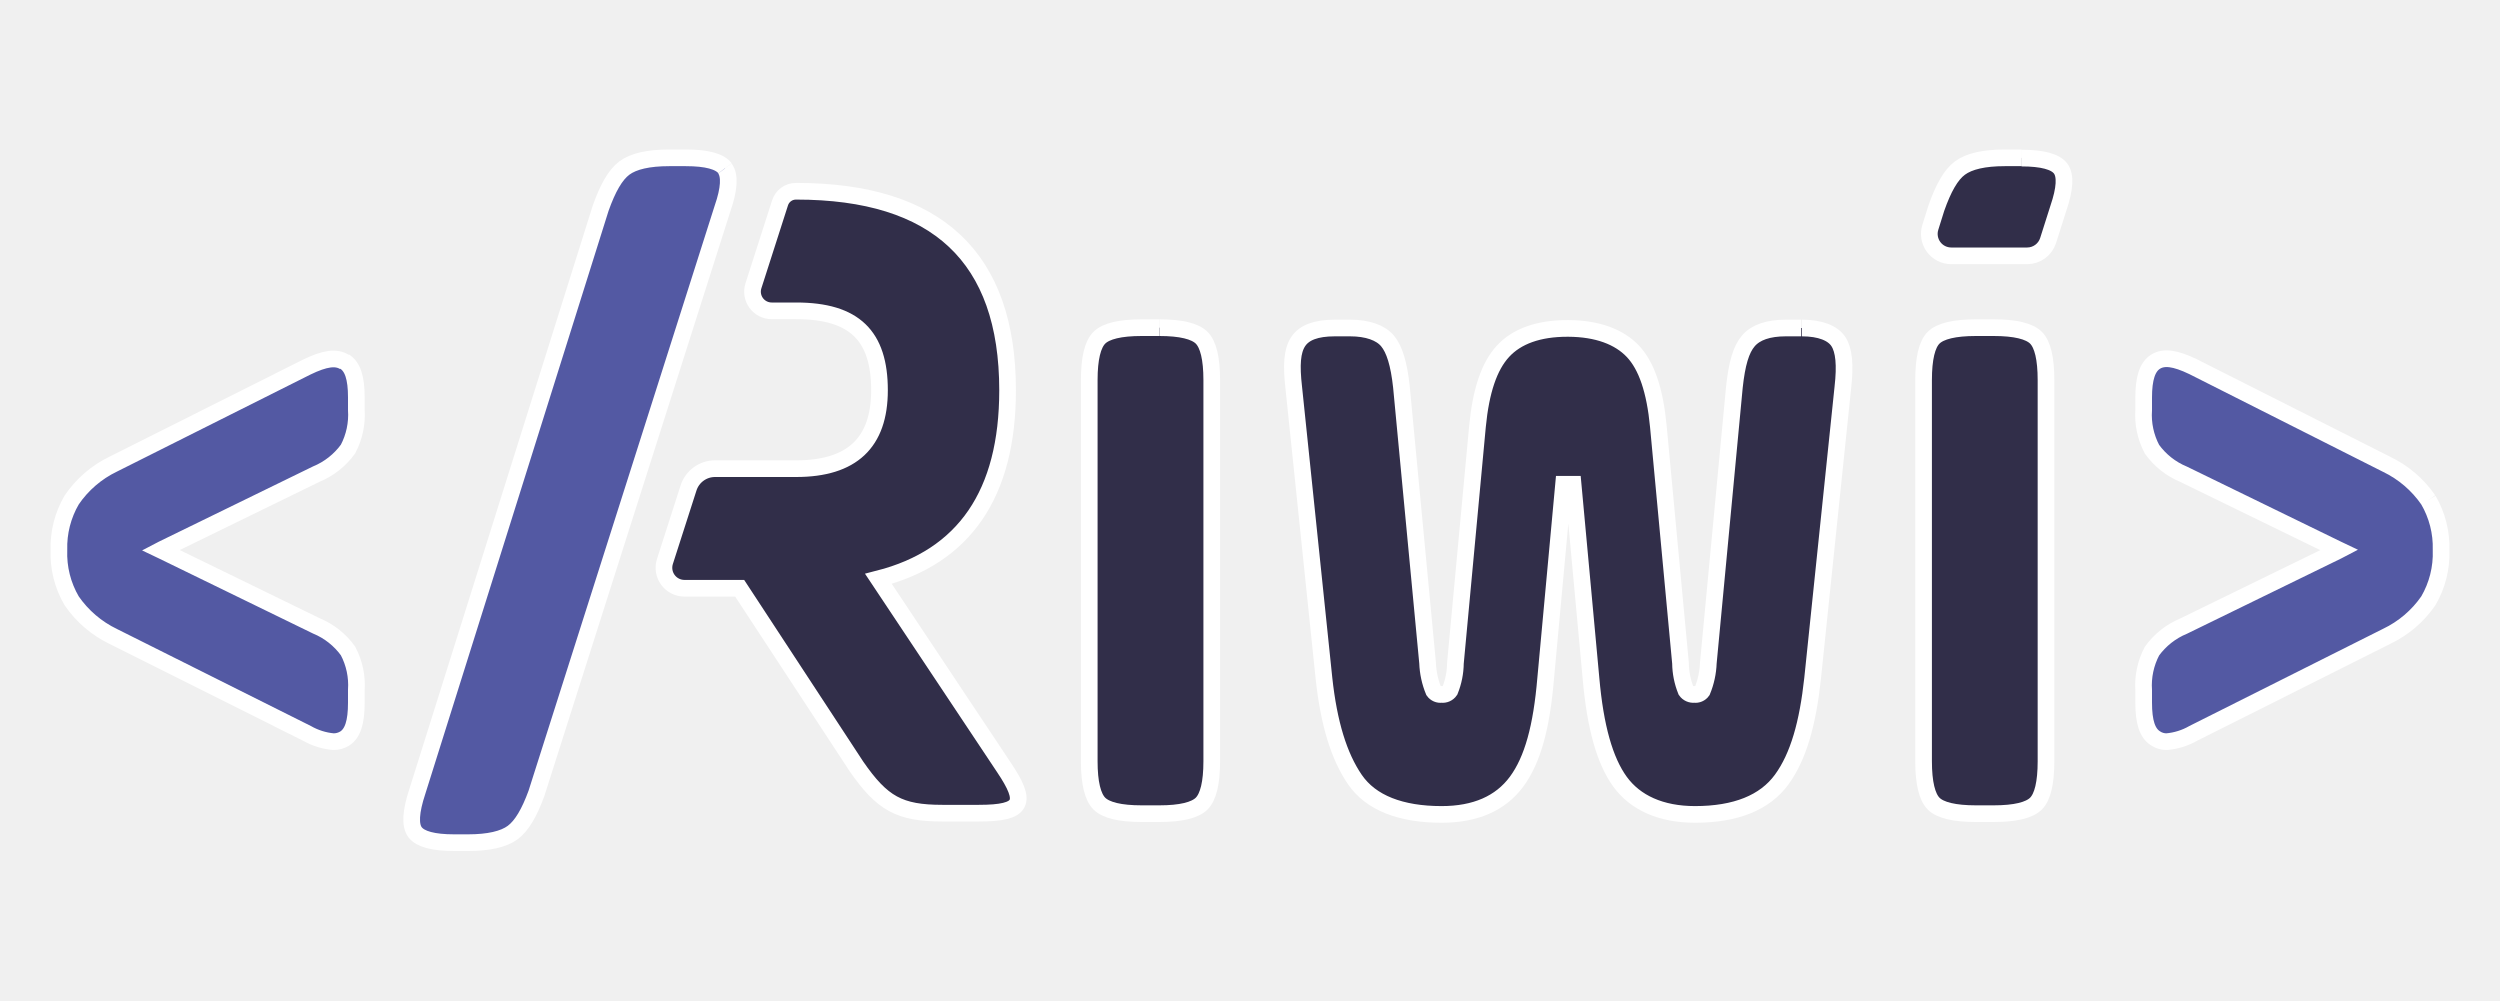
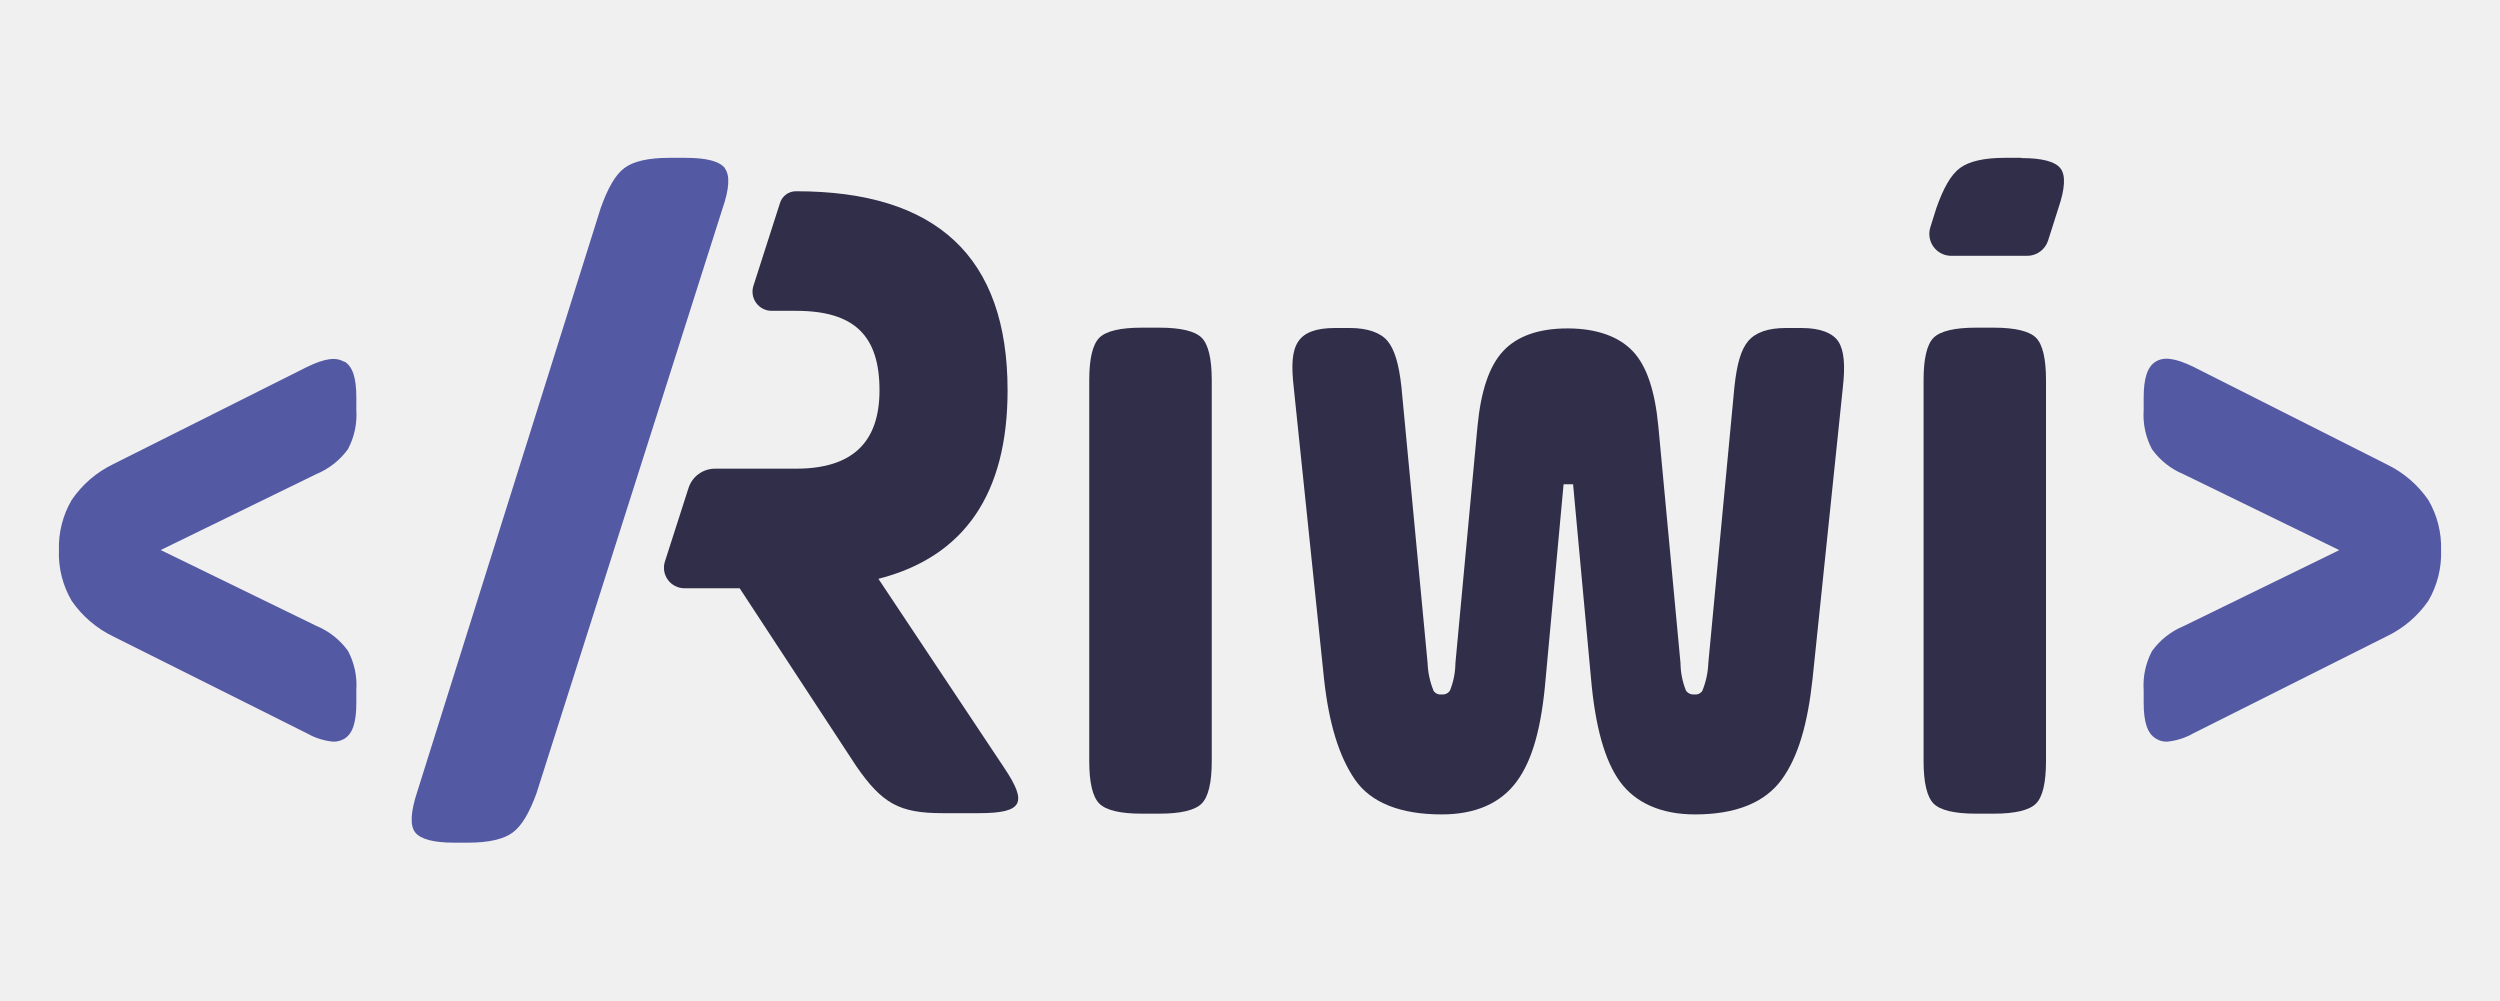
<svg xmlns="http://www.w3.org/2000/svg" id="Capa_1" data-name="Capa 1" viewBox="0 0 300 120.08">
  <defs>
    <style>.cls-1{fill:#5359a3;}.cls-2{fill:#312e49;}</style>
  </defs>
-   <path stroke="white" stroke-width="2" class="cls-1" d="M291.4,60a12.82,12.82,0,0,0-5-4.28L263.17,44c-2.18-1.05-3.53-1.21-4.51-.59s-1.42,2-1.42,4.3v1.5a8.76,8.76,0,0,0,1,4.7,8.83,8.83,0,0,0,3.79,3l18.47,9,.21.1-.23.12-18.44,9a8.87,8.87,0,0,0-3.8,3,8.82,8.82,0,0,0-1,4.71V84.3c0,2.36.44,3.68,1.42,4.3A2.35,2.35,0,0,0,260,89a7.77,7.77,0,0,0,3.2-1L286.4,76.36a12.74,12.74,0,0,0,5-4.26A11.27,11.27,0,0,0,292.93,66,11.23,11.23,0,0,0,291.4,60" />
-   <path class="cls-1" stroke="white" stroke-width="2" d="M87,20.19c-.63-.83-2.21-1.25-4.7-1.25h-2c-2.47,0-4.28.41-5.37,1.22s-2,2.43-2.85,4.82l-22,70c-.8,2.41-.9,4.06-.27,4.89s2.2,1.25,4.69,1.25h1.66c2.47,0,4.28-.41,5.37-1.22s2-2.38,2.85-4.71L86.71,25c.81-2.34.9-3.95.28-4.78" />
-   <path class="cls-1" stroke="white" stroke-width="2" d="M41.34,43.44c-1-.63-2.35-.45-4.53.61L13.6,55.69A12.66,12.66,0,0,0,8.6,60,11.27,11.27,0,0,0,7.07,66,11.25,11.25,0,0,0,8.6,72.1a12.82,12.82,0,0,0,5,4.28L36.83,88A7.82,7.82,0,0,0,40,89a2.55,2.55,0,0,0,1.34-.36c1-.62,1.42-2,1.42-4.31V82.81a8.76,8.76,0,0,0-1-4.7,8.83,8.83,0,0,0-3.79-3l-18.47-9-.21-.1.23-.12,18.44-9a8.87,8.87,0,0,0,3.8-3,8.82,8.82,0,0,0,1-4.71v-1.5c0-2.35-.44-3.68-1.42-4.3" />
-   <path class="cls-2" stroke="white" stroke-width="2" d="M139.09,39.32H137c-2.57,0-4.28.41-5.08,1.21s-1.21,2.5-1.21,5.08V91.35c0,2.57.41,4.28,1.21,5.08s2.5,1.21,5.08,1.21h2.12c2.57,0,4.28-.41,5.08-1.21s1.21-2.51,1.21-5.08V45.61c0-2.57-.41-4.28-1.21-5.08s-2.51-1.21-5.08-1.21" />
-   <path class="cls-2" stroke="white" stroke-width="2" d="M239.24,39.32h-2.13c-2.57,0-4.28.41-5.08,1.21s-1.2,2.5-1.2,5.08V91.35c0,2.57.41,4.28,1.2,5.08s2.51,1.21,5.08,1.21h2.13c2.57,0,4.28-.41,5.08-1.21s1.2-2.51,1.2-5.08V45.61c0-2.57-.4-4.28-1.2-5.08s-2.51-1.21-5.08-1.21" />
-   <path class="cls-2" stroke="white" stroke-width="2" d="M105.41,69.46c10.33-2.64,15.5-10.22,15.5-22.62,0-16-8.5-23.89-25.37-23.89a2,2,0,0,0-1.94,1.41L90.41,34.3a2.3,2.3,0,0,0,2.19,3h2.94c7,0,10,3,10,9.53,0,6.31-3.32,9.41-10,9.41H85.81a3.34,3.34,0,0,0-3.19,2.33l-2.83,8.81a2.46,2.46,0,0,0,2.34,3.21h6.63l14,21.36c3.1,4.48,5.17,5.63,10.33,5.63h4.37c5.39,0,5.85-1.27,3-5.51Z" />
-   <path class="cls-2" stroke="white" stroke-width="2" d="M216.12,39.36H214.3c-2.11,0-3.62.52-4.5,1.55s-1.37,2.74-1.67,5.51L205,79.55a9.79,9.79,0,0,1-.73,3.37,1,1,0,0,1-.95.41,1.08,1.08,0,0,1-1-.45,9.08,9.08,0,0,1-.66-3.3L199,51.15c-.41-4.3-1.41-7.26-3.06-9s-4.26-2.72-7.73-2.74h-.12c-3.47,0-6.07.94-7.73,2.74s-2.65,4.75-3.06,9l-2.65,28.43a9.08,9.08,0,0,1-.66,3.3,1.05,1.05,0,0,1-1,.45,1,1,0,0,1-.95-.41,9.79,9.79,0,0,1-.73-3.37l-3.14-33.13c-.3-2.77-.84-4.52-1.67-5.51s-2.4-1.55-4.5-1.55h-1.82c-2.25,0-3.69.54-4.41,1.65s-.83,2.78-.52,5.5l3.63,34.92c.58,5.36,1.79,9.32,3.71,12.12s5.52,4.18,10.4,4.18c4.05,0,7.07-1.32,9-3.93s3-6.57,3.49-12.39l2.15-23.3h1.14l2.15,23.3c.51,5.82,1.65,9.87,3.48,12.39s4.91,3.93,9,3.93c4.88,0,8.38-1.41,10.4-4.18s3.13-6.76,3.71-12.12l3.63-34.92c.31-2.72.14-4.47-.52-5.5s-2.17-1.65-4.41-1.65" />
-   <path class="cls-2" stroke="white" stroke-width="2" d="M242.57,18.94h-2c-2.47,0-4.27.41-5.37,1.22s-2,2.43-2.84,4.82l-.72,2.3a2.63,2.63,0,0,0,2.51,3.42h9.11a2.64,2.64,0,0,0,2.51-1.83L247,25c.8-2.34.9-3.95.27-4.78s-2.2-1.25-4.69-1.25" />
+   <path class="cls-1" d="M291.4,60a12.82,12.82,0,0,0-5-4.28L263.17,44c-2.18-1.05-3.53-1.21-4.51-.59s-1.42,2-1.42,4.3v1.5a8.76,8.76,0,0,0,1,4.7,8.83,8.83,0,0,0,3.79,3l18.47,9,.21.1-.23.12-18.44,9a8.87,8.87,0,0,0-3.8,3,8.82,8.82,0,0,0-1,4.71V84.3c0,2.36.44,3.68,1.42,4.3A2.35,2.35,0,0,0,260,89a7.77,7.77,0,0,0,3.2-1L286.4,76.36a12.74,12.74,0,0,0,5-4.26A11.27,11.27,0,0,0,292.93,66,11.23,11.23,0,0,0,291.4,60" />
+   <path class="cls-1" d="M87,20.19c-.63-.83-2.21-1.25-4.7-1.25h-2c-2.47,0-4.28.41-5.37,1.22s-2,2.43-2.85,4.82l-22,70c-.8,2.41-.9,4.06-.27,4.89s2.2,1.25,4.69,1.25h1.66c2.47,0,4.28-.41,5.37-1.22s2-2.38,2.85-4.71L86.71,25c.81-2.34.9-3.95.28-4.78" />
+   <path class="cls-1" d="M41.34,43.44c-1-.63-2.35-.45-4.53.61L13.6,55.69A12.66,12.66,0,0,0,8.6,60,11.27,11.27,0,0,0,7.07,66,11.25,11.25,0,0,0,8.6,72.1a12.82,12.82,0,0,0,5,4.28L36.83,88A7.82,7.82,0,0,0,40,89a2.55,2.55,0,0,0,1.34-.36c1-.62,1.42-2,1.42-4.31V82.81a8.76,8.76,0,0,0-1-4.7,8.83,8.83,0,0,0-3.79-3l-18.47-9-.21-.1.23-.12,18.44-9a8.87,8.87,0,0,0,3.8-3,8.82,8.82,0,0,0,1-4.71v-1.5c0-2.35-.44-3.68-1.42-4.3" />
+   <path class="cls-2" d="M139.09,39.32H137c-2.57,0-4.28.41-5.08,1.21s-1.21,2.5-1.21,5.08V91.35c0,2.57.41,4.28,1.21,5.08s2.5,1.21,5.08,1.21h2.12c2.57,0,4.28-.41,5.08-1.21s1.21-2.51,1.21-5.08V45.61c0-2.57-.41-4.28-1.21-5.08s-2.51-1.21-5.08-1.21" />
+   <path class="cls-2" d="M239.24,39.32h-2.13c-2.57,0-4.28.41-5.08,1.21s-1.2,2.5-1.2,5.08V91.35c0,2.57.41,4.28,1.2,5.08s2.51,1.21,5.08,1.21h2.13c2.57,0,4.28-.41,5.08-1.21s1.2-2.51,1.2-5.08V45.61c0-2.57-.4-4.28-1.2-5.08s-2.51-1.21-5.08-1.21" />
+   <path class="cls-2" d="M105.41,69.46c10.33-2.64,15.5-10.22,15.5-22.62,0-16-8.5-23.89-25.37-23.89a2,2,0,0,0-1.94,1.41L90.41,34.3a2.3,2.3,0,0,0,2.19,3h2.94c7,0,10,3,10,9.53,0,6.31-3.32,9.41-10,9.41H85.81a3.34,3.34,0,0,0-3.19,2.33l-2.83,8.81a2.46,2.46,0,0,0,2.34,3.21h6.63l14,21.36c3.1,4.48,5.17,5.63,10.33,5.63h4.37c5.39,0,5.85-1.27,3-5.51Z" />
+   <path class="cls-2" d="M216.12,39.36H214.3c-2.11,0-3.62.52-4.5,1.55s-1.37,2.74-1.67,5.51L205,79.55a9.79,9.79,0,0,1-.73,3.37,1,1,0,0,1-.95.41,1.08,1.08,0,0,1-1-.45,9.08,9.08,0,0,1-.66-3.3L199,51.15c-.41-4.3-1.41-7.26-3.06-9s-4.26-2.72-7.73-2.74h-.12c-3.47,0-6.07.94-7.73,2.74s-2.65,4.75-3.06,9l-2.65,28.43a9.08,9.08,0,0,1-.66,3.3,1.05,1.05,0,0,1-1,.45,1,1,0,0,1-.95-.41,9.79,9.79,0,0,1-.73-3.37l-3.14-33.13c-.3-2.77-.84-4.52-1.67-5.51s-2.4-1.55-4.5-1.55h-1.82c-2.25,0-3.69.54-4.41,1.65s-.83,2.78-.52,5.5l3.63,34.92c.58,5.36,1.79,9.32,3.71,12.12s5.52,4.18,10.4,4.18c4.05,0,7.07-1.32,9-3.93s3-6.57,3.49-12.39l2.15-23.3h1.14l2.15,23.3c.51,5.82,1.65,9.87,3.48,12.39s4.91,3.93,9,3.93c4.88,0,8.38-1.41,10.4-4.18s3.13-6.76,3.71-12.12l3.63-34.92c.31-2.72.14-4.47-.52-5.5s-2.17-1.65-4.41-1.65" />
+   <path class="cls-2" d="M242.57,18.94h-2c-2.47,0-4.27.41-5.37,1.22s-2,2.43-2.84,4.82l-.72,2.3a2.63,2.63,0,0,0,2.51,3.42h9.11a2.64,2.64,0,0,0,2.51-1.83L247,25c.8-2.34.9-3.95.27-4.78s-2.2-1.25-4.69-1.25" />
</svg>
